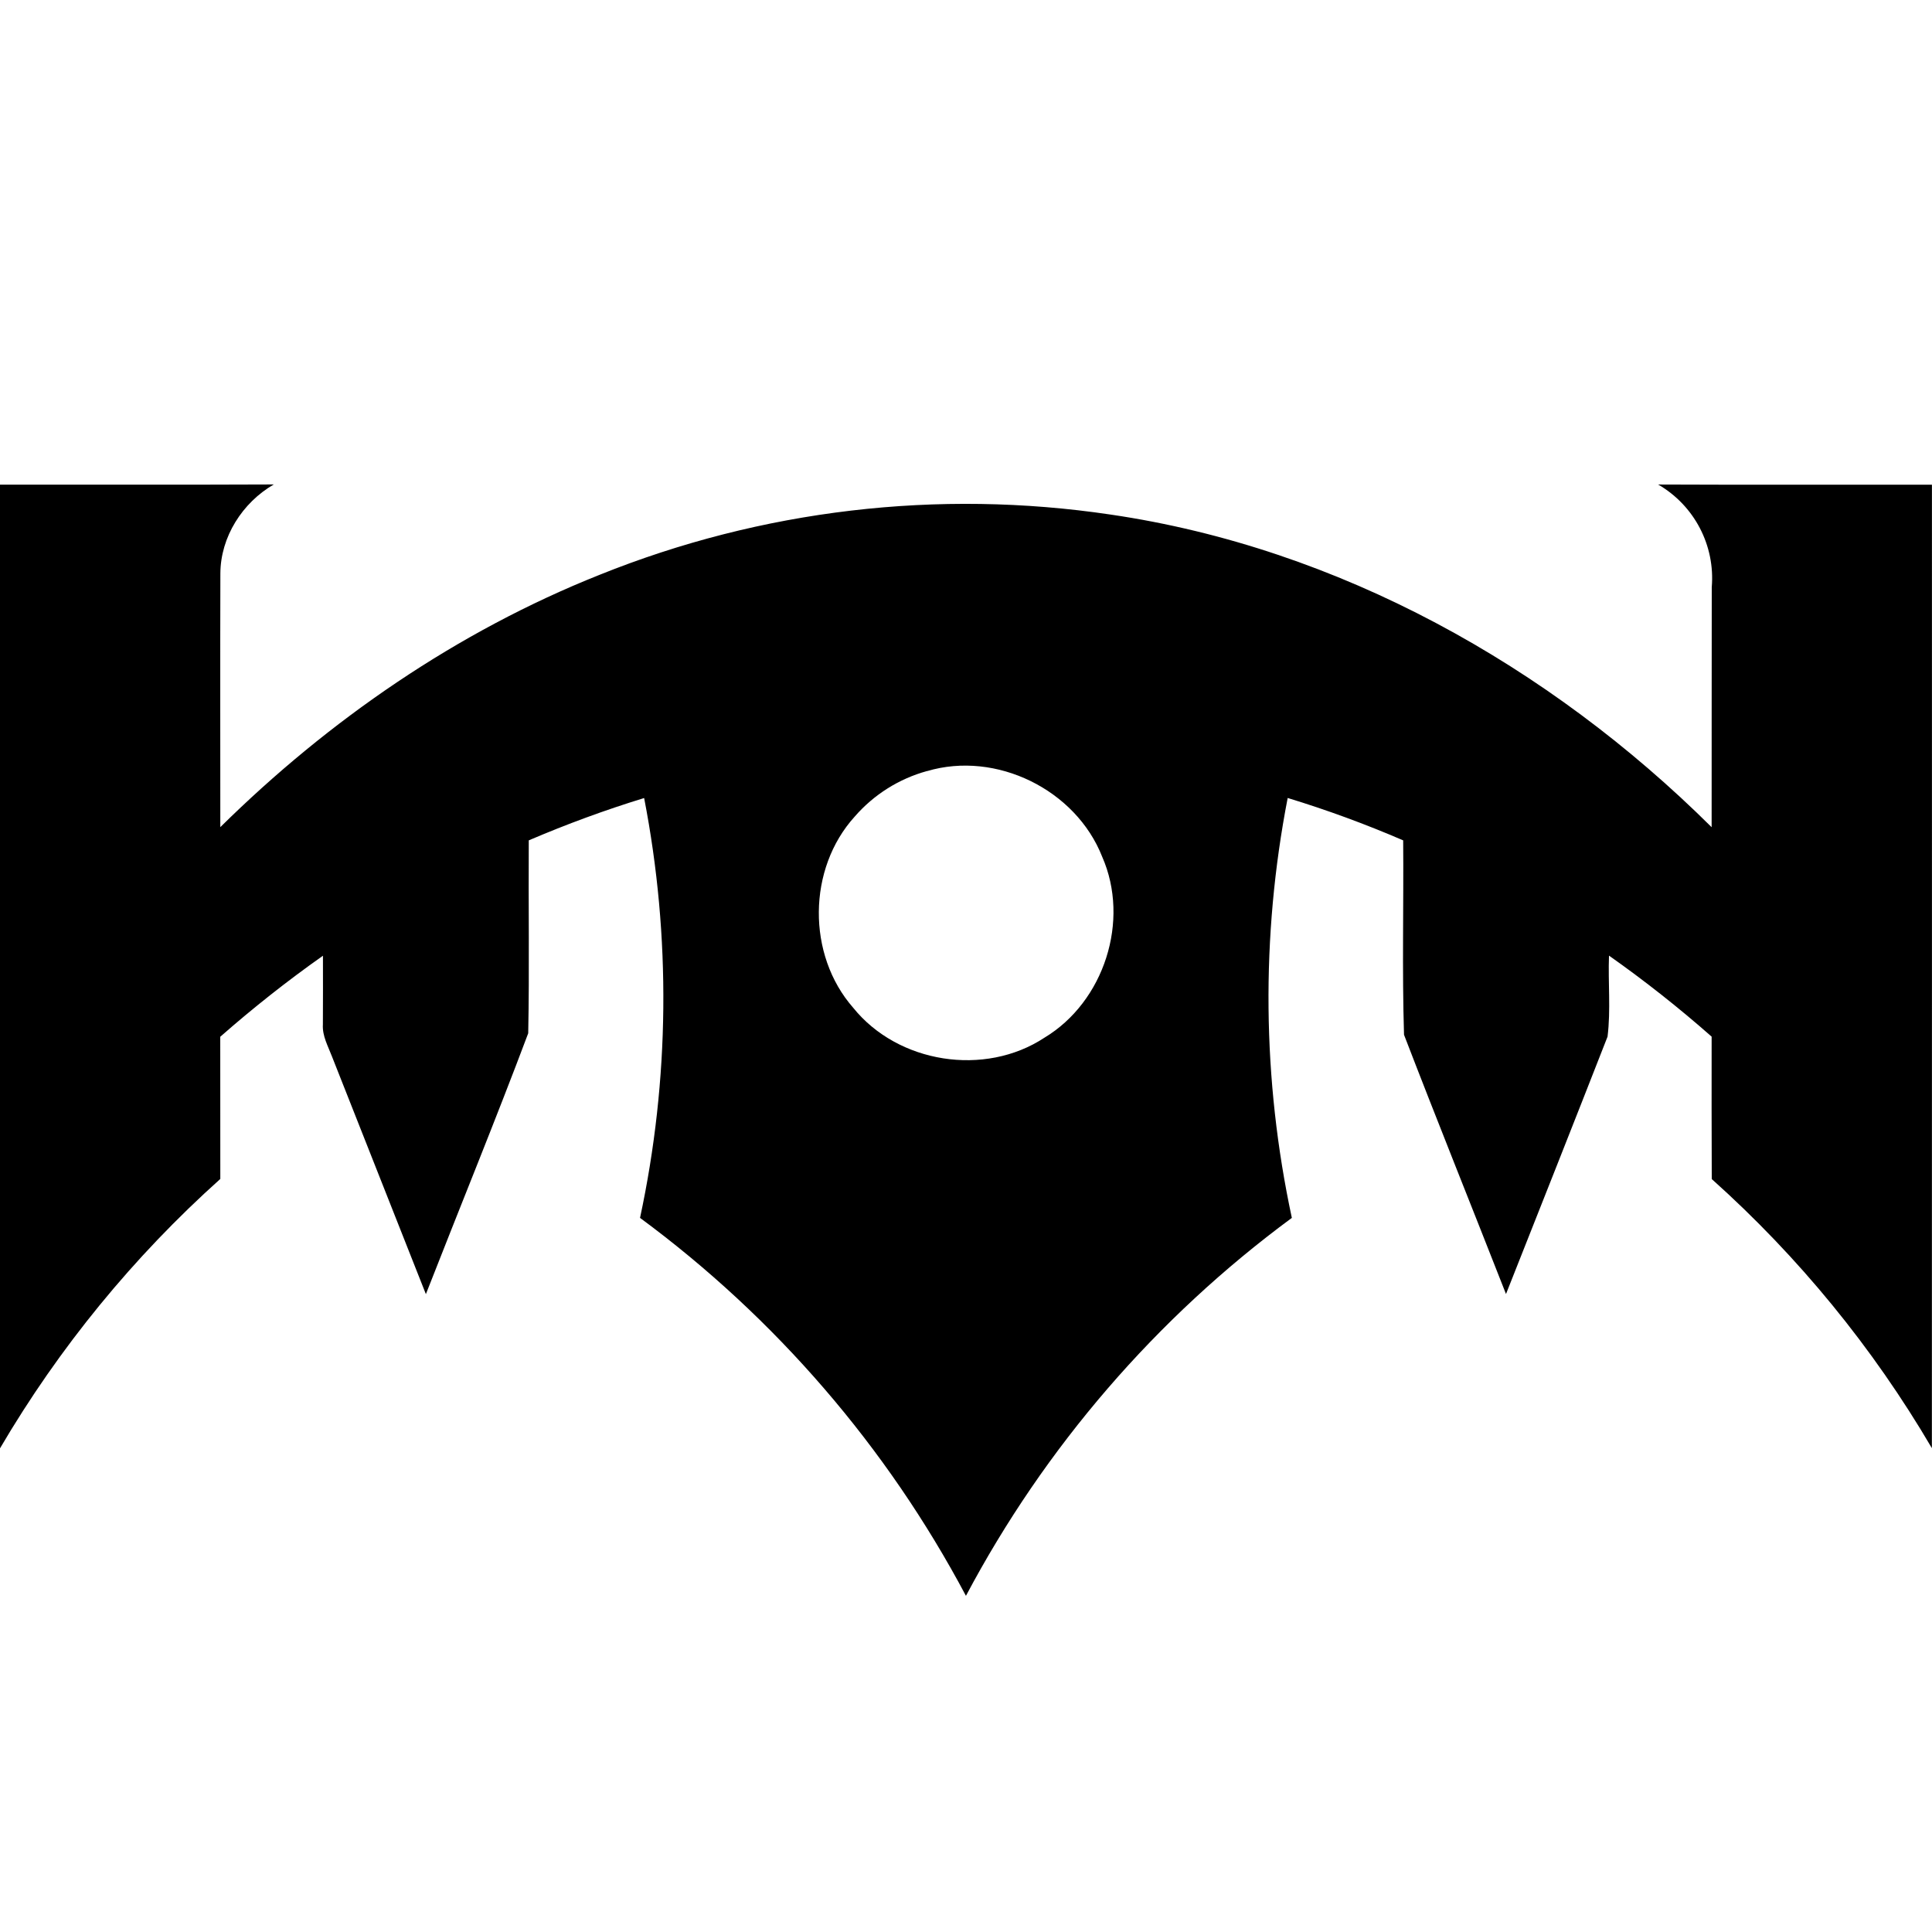
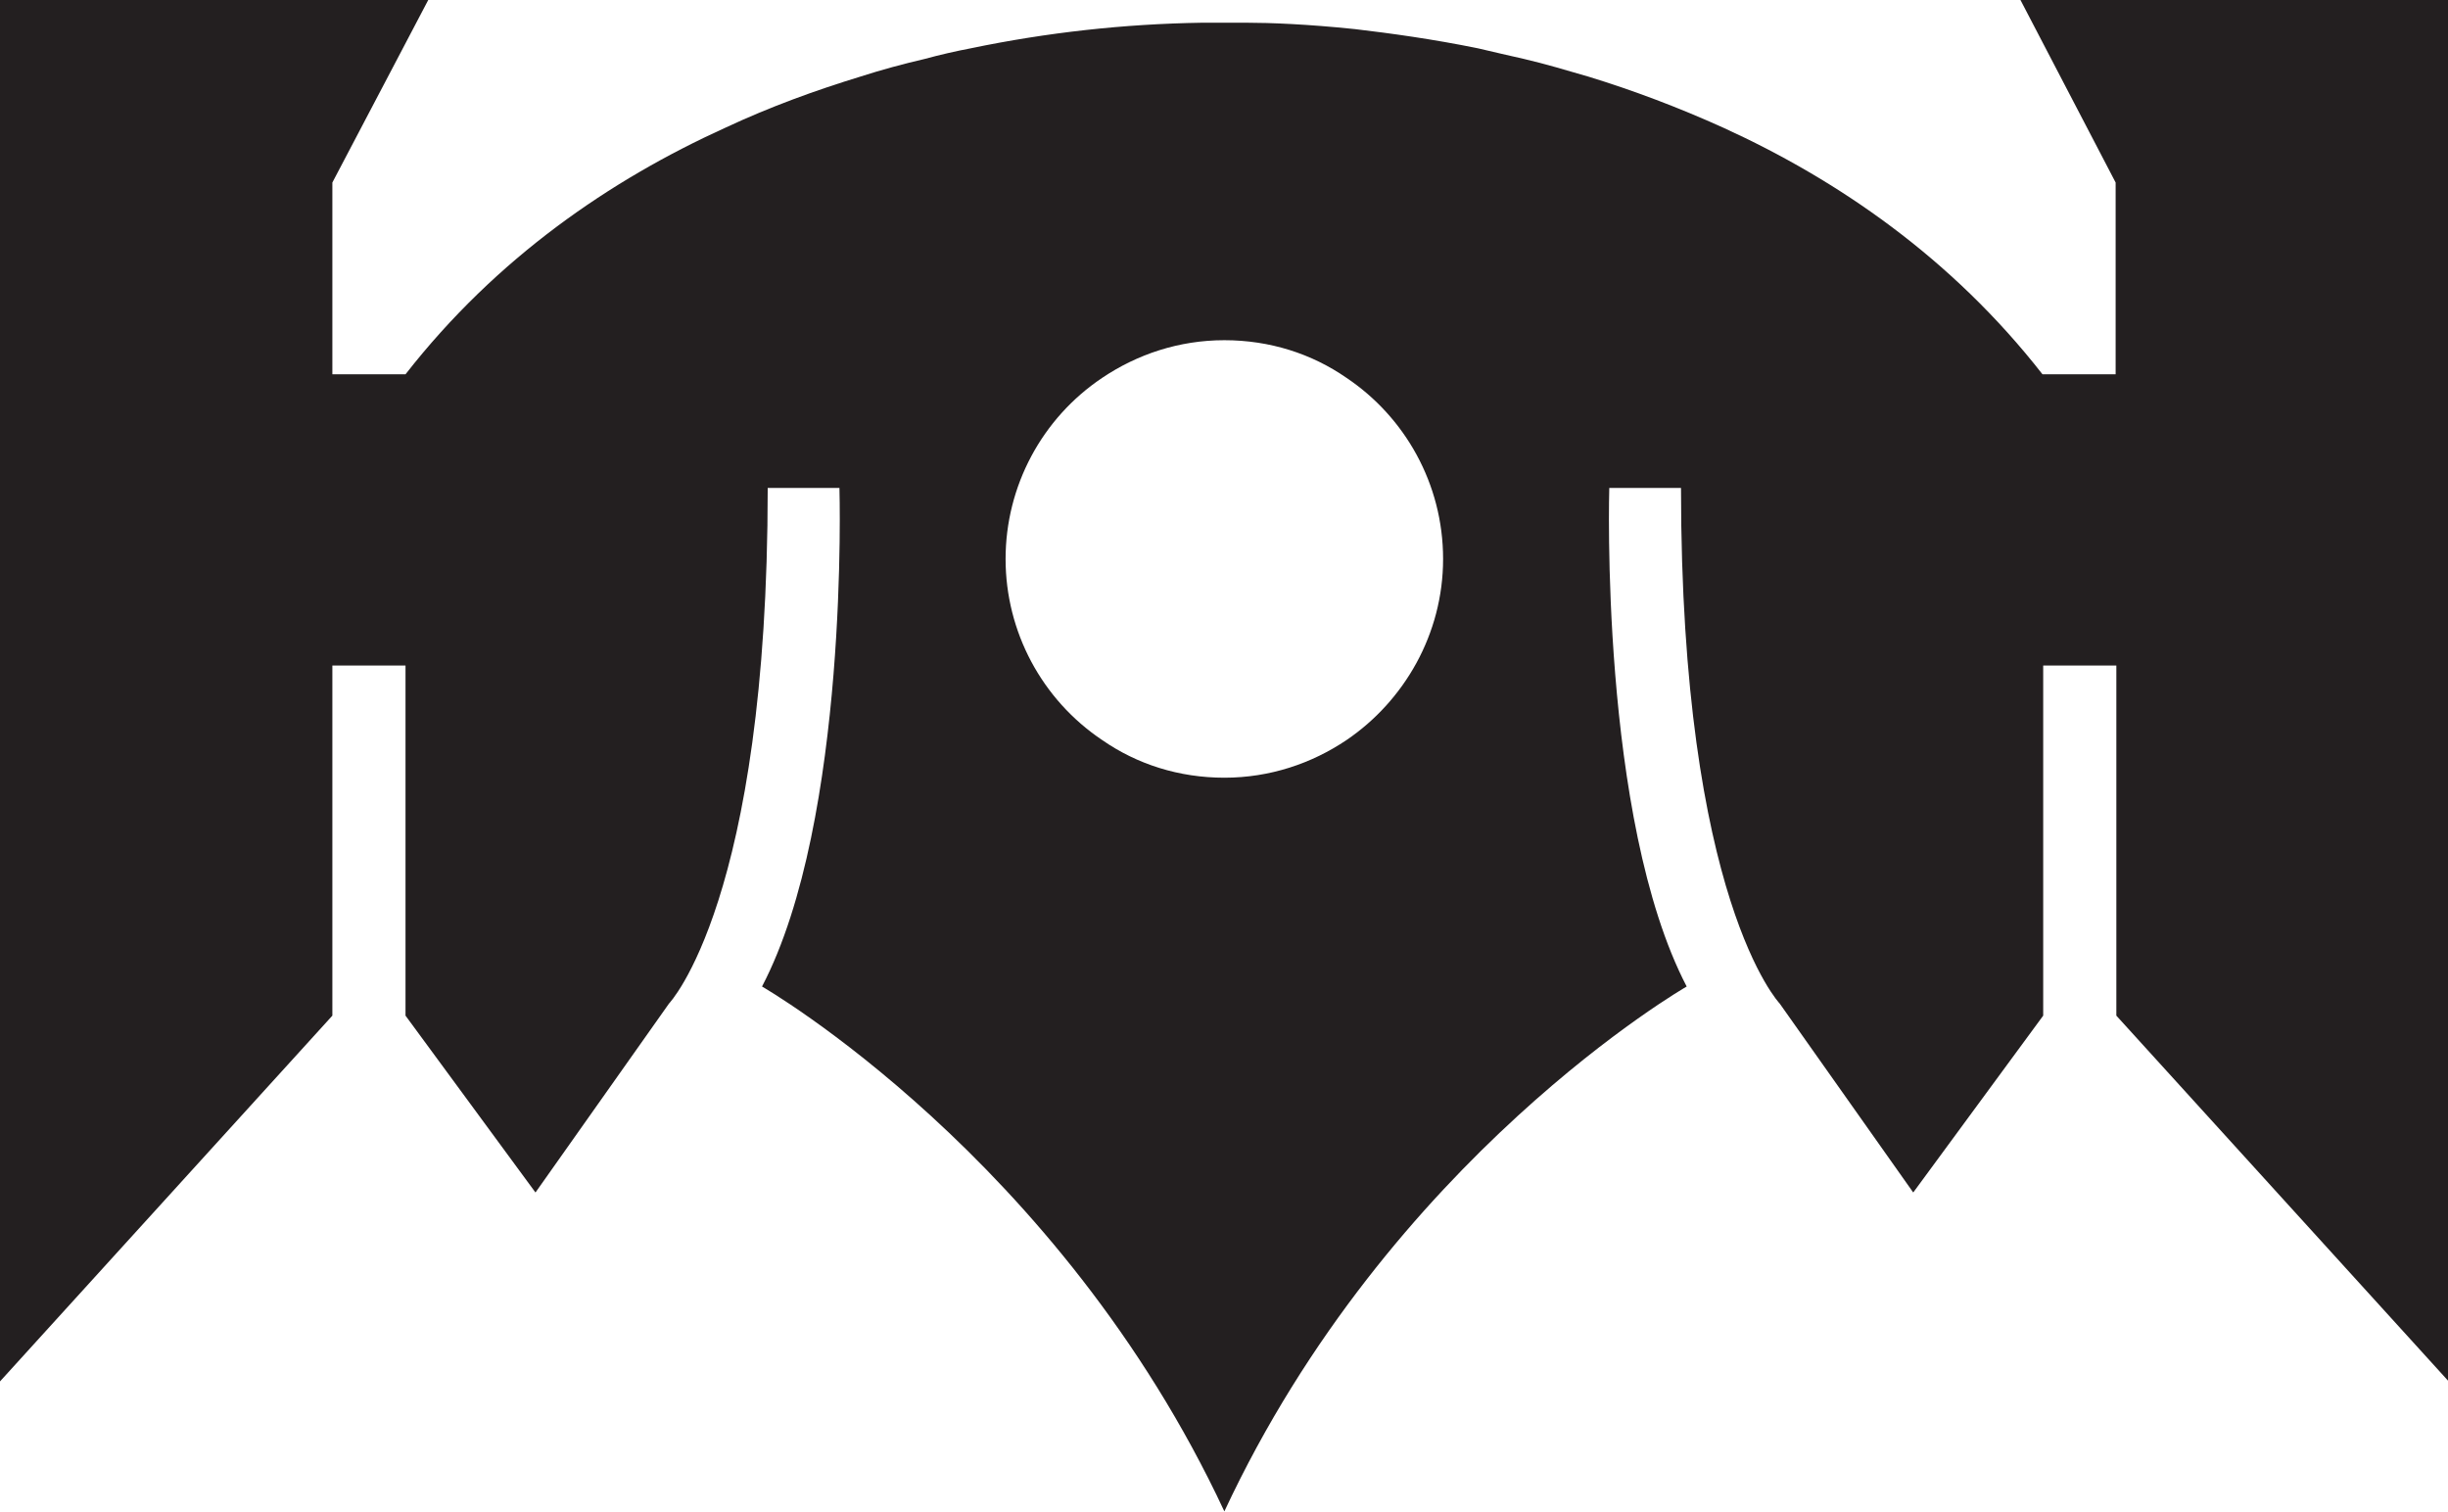
- <svg xmlns="http://www.w3.org/2000/svg" viewBox="0 0 32 32">
-   <path d="M0 8.027c1.512-.002 3.023.004 4.535-.003-.52.301-.883.869-.885 1.476-.004 1.4-.001 2.8-.001 4.2 1.8-1.776 3.925-3.24 6.279-4.178a16.256 16.256 0 0 1 8.468-.999c3.779.554 7.262 2.504 9.954 5.178.002-1.325-.001-2.649.002-3.974a1.793 1.793 0 0 0-.888-1.702c1.512.007 3.023.001 4.535.003 0 5.319.001 10.639-.001 15.958a18.628 18.628 0 0 0-3.646-4.457c-.004-.787-.002-1.573-.002-2.359a19.958 19.958 0 0 0-1.7-1.342c-.017.446.031.899-.024 1.342-.556 1.422-1.12 2.843-1.682 4.263-.561-1.432-1.137-2.86-1.689-4.294-.033-1.072-.005-2.147-.014-3.22a18.32 18.32 0 0 0-1.913-.702 17.385 17.385 0 0 0 .069 6.955 18.619 18.619 0 0 0-5.398 6.26 18.65 18.65 0 0 0-5.398-6.26 17.38 17.38 0 0 0 .068-6.954c-.649.199-1.287.434-1.911.701-.007 1.064.012 2.13-.009 3.195-.544 1.447-1.132 2.881-1.695 4.321L5.499 17.5c-.065-.172-.163-.342-.151-.532.001-.379.003-.759.001-1.138-.59.416-1.158.865-1.701 1.342l.001 2.355A18.708 18.708 0 0 0 0 23.989V8.029zm15.354 4.744a2.447 2.447 0 0 0-1.197.754c-.783.863-.794 2.29-.026 3.166.742.922 2.18 1.148 3.169.496.989-.596 1.421-1.939.955-2.998-.437-1.109-1.755-1.758-2.9-1.417z" />
+ <svg xmlns="http://www.w3.org/2000/svg" id="Layer_1" viewBox="0 0 34.47 21.28">
+   <path class="st0" d="M4.43 9.37V-3.57" />
+   <path d="M28.45 0l1.34 2.57v2.7h-1.03c-1.28-1.64-2.89-2.74-4.49-3.47-.64-.29-1.28-.53-1.9-.72-.31-.09-.61-.18-.91-.25-.22-.05-.44-.1-.65-.15-.64-.13-1.22-.21-1.73-.27-.67-.07-1.2-.09-1.52-.09h-.32-.32a17.27 17.27 0 0 0-3.25.36c-.21.04-.43.09-.65.15-.3.07-.6.15-.91.25-.62.19-1.26.42-1.9.72-1.61.73-3.22 1.83-4.5 3.47H4.68v-2.7L6.03 0H0v19.45l4.68-5.15V9.37h1.03v4.93l1.83 2.49 1.88-2.66s1.39-1.45 1.39-7.26h1.01s.14 4.67-1.09 7.02c0 0 4.18 2.4 6.51 7.39 2.33-4.99 6.51-7.39 6.51-7.39-1.23-2.36-1.09-7.02-1.09-7.02h1.01c0 5.81 1.39 7.26 1.39 7.26l1.88 2.66 1.83-2.49V9.37h1.03v4.93l4.68 5.15V0h-6.03zm-9.49 10.42c-.49.33-1.08.53-1.72.53s-1.23-.19-1.72-.53a3.07 3.07 0 0 1 0-5.1c.49-.33 1.08-.53 1.72-.53s1.23.19 1.72.53c.82.55 1.36 1.49 1.36 2.55s-.55 2-1.36 2.55z" fill="#231f20" />
</svg>
